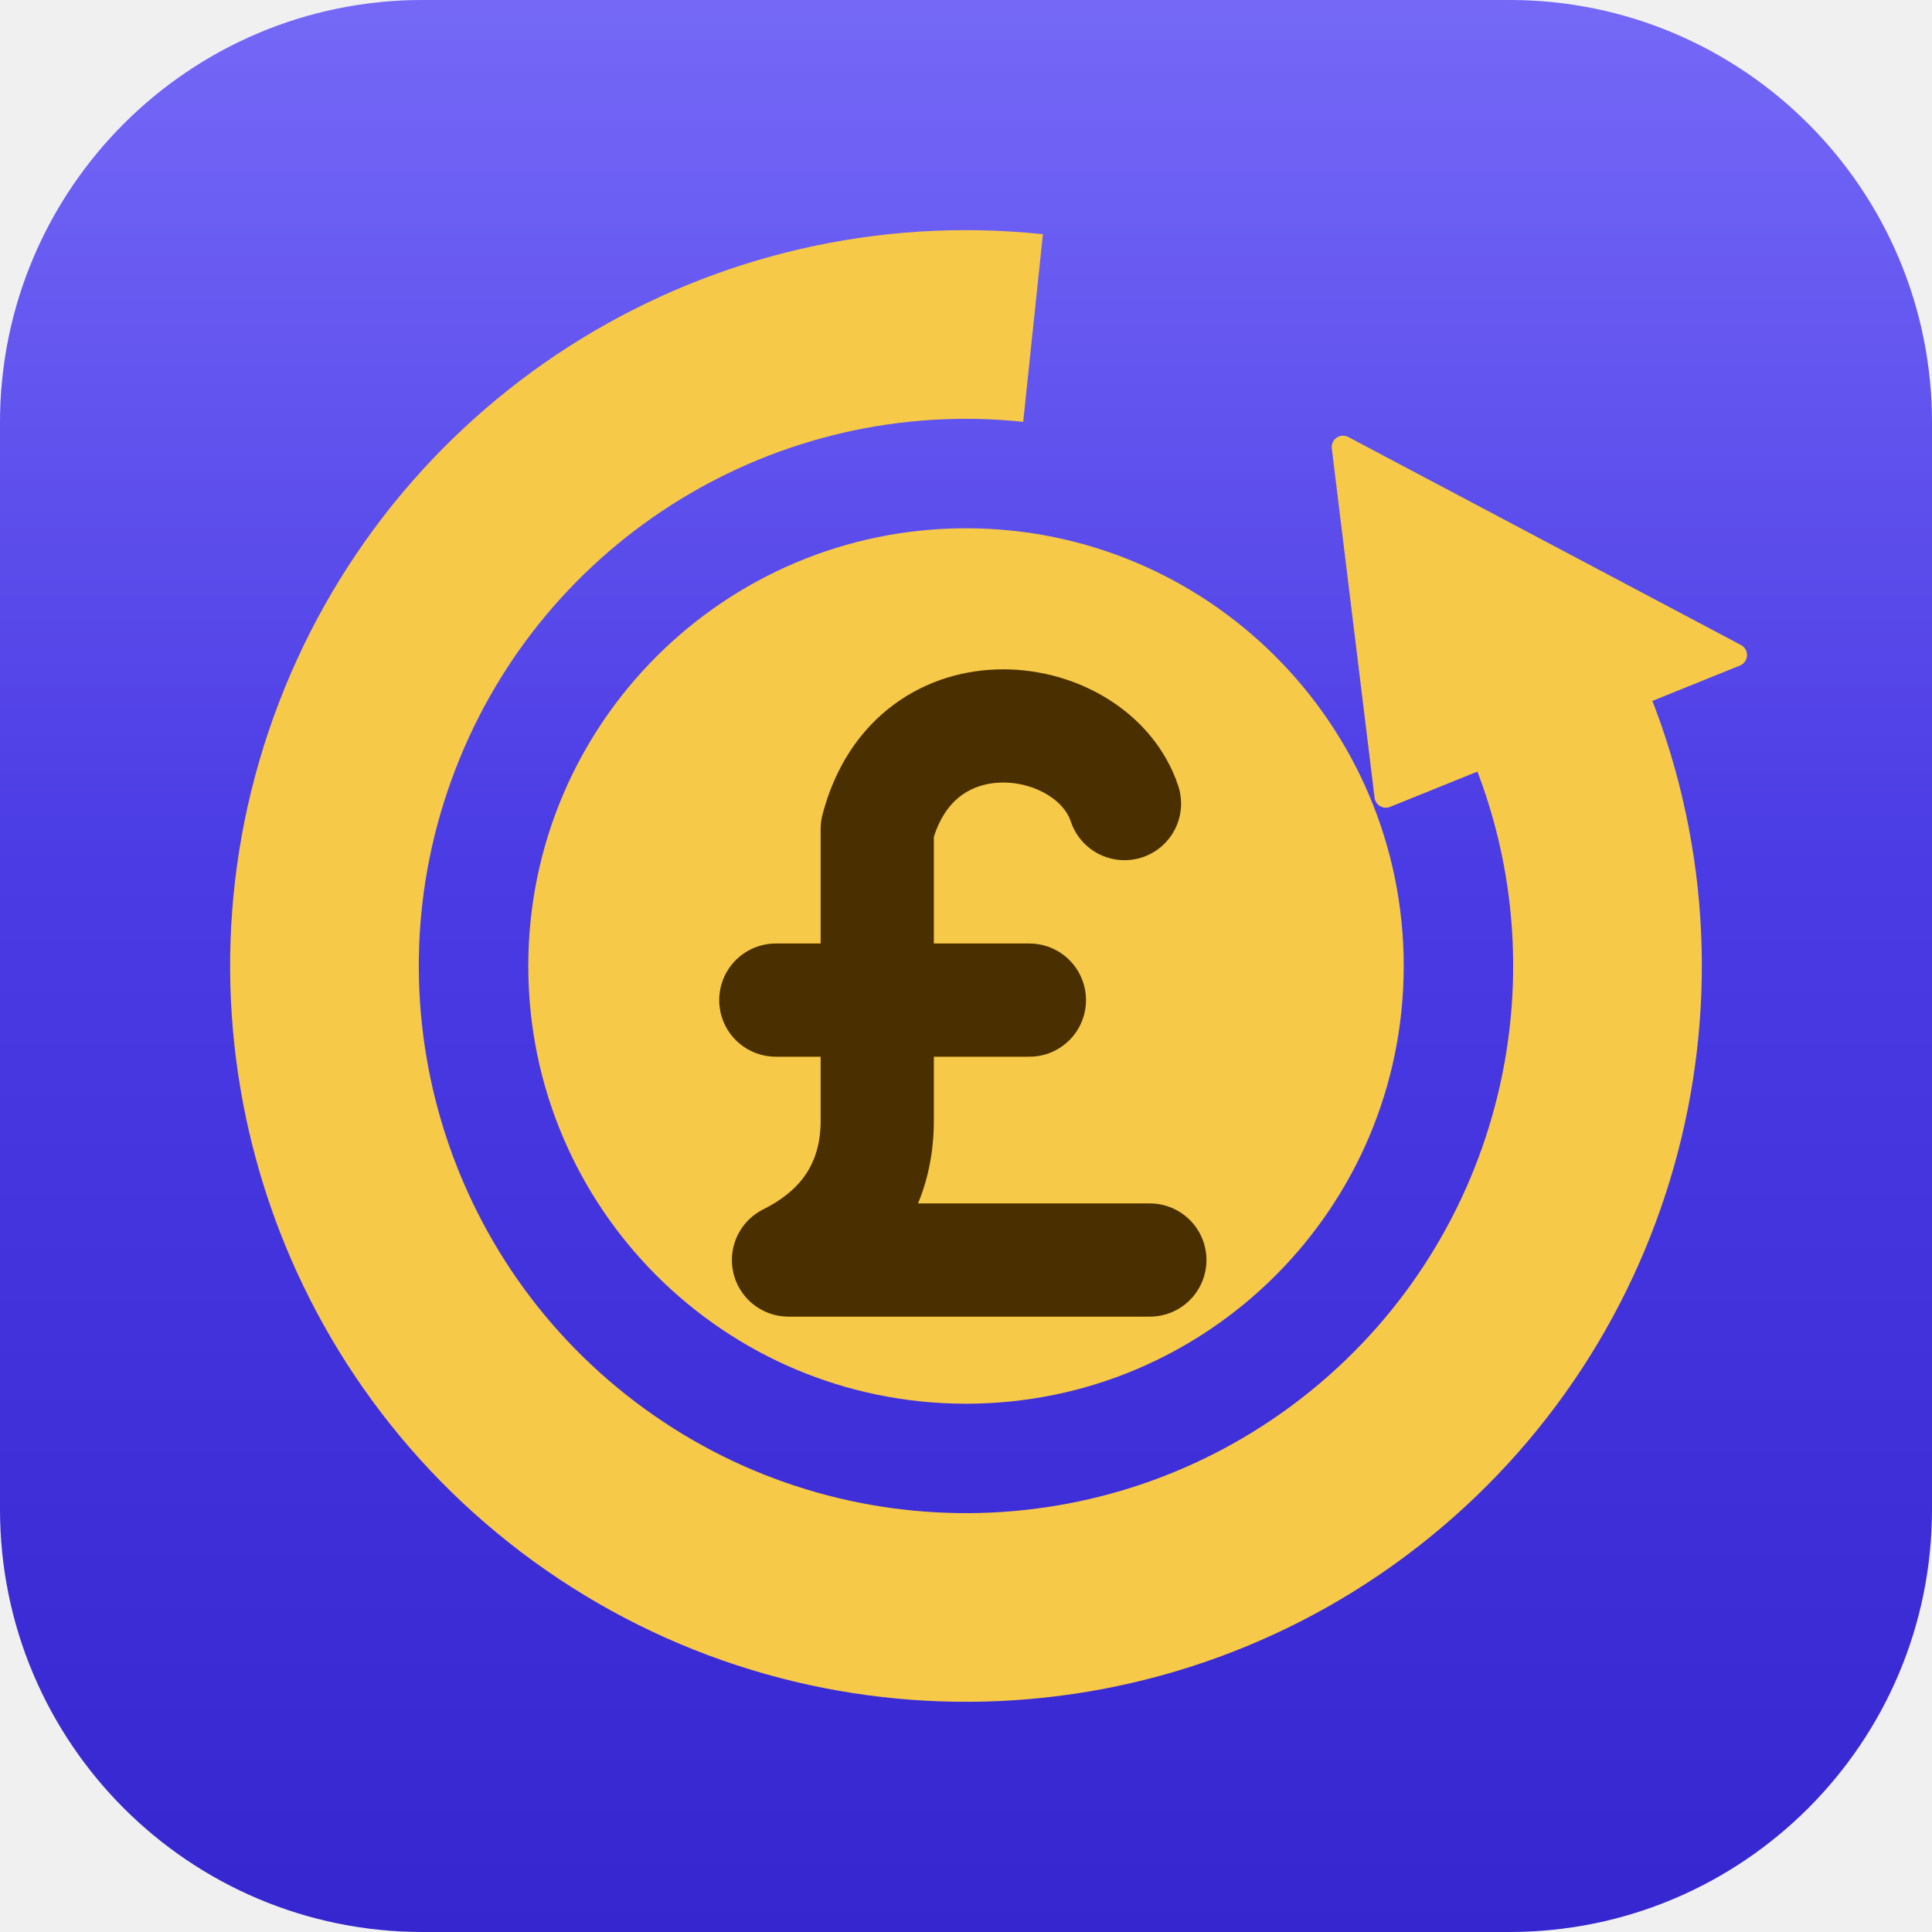
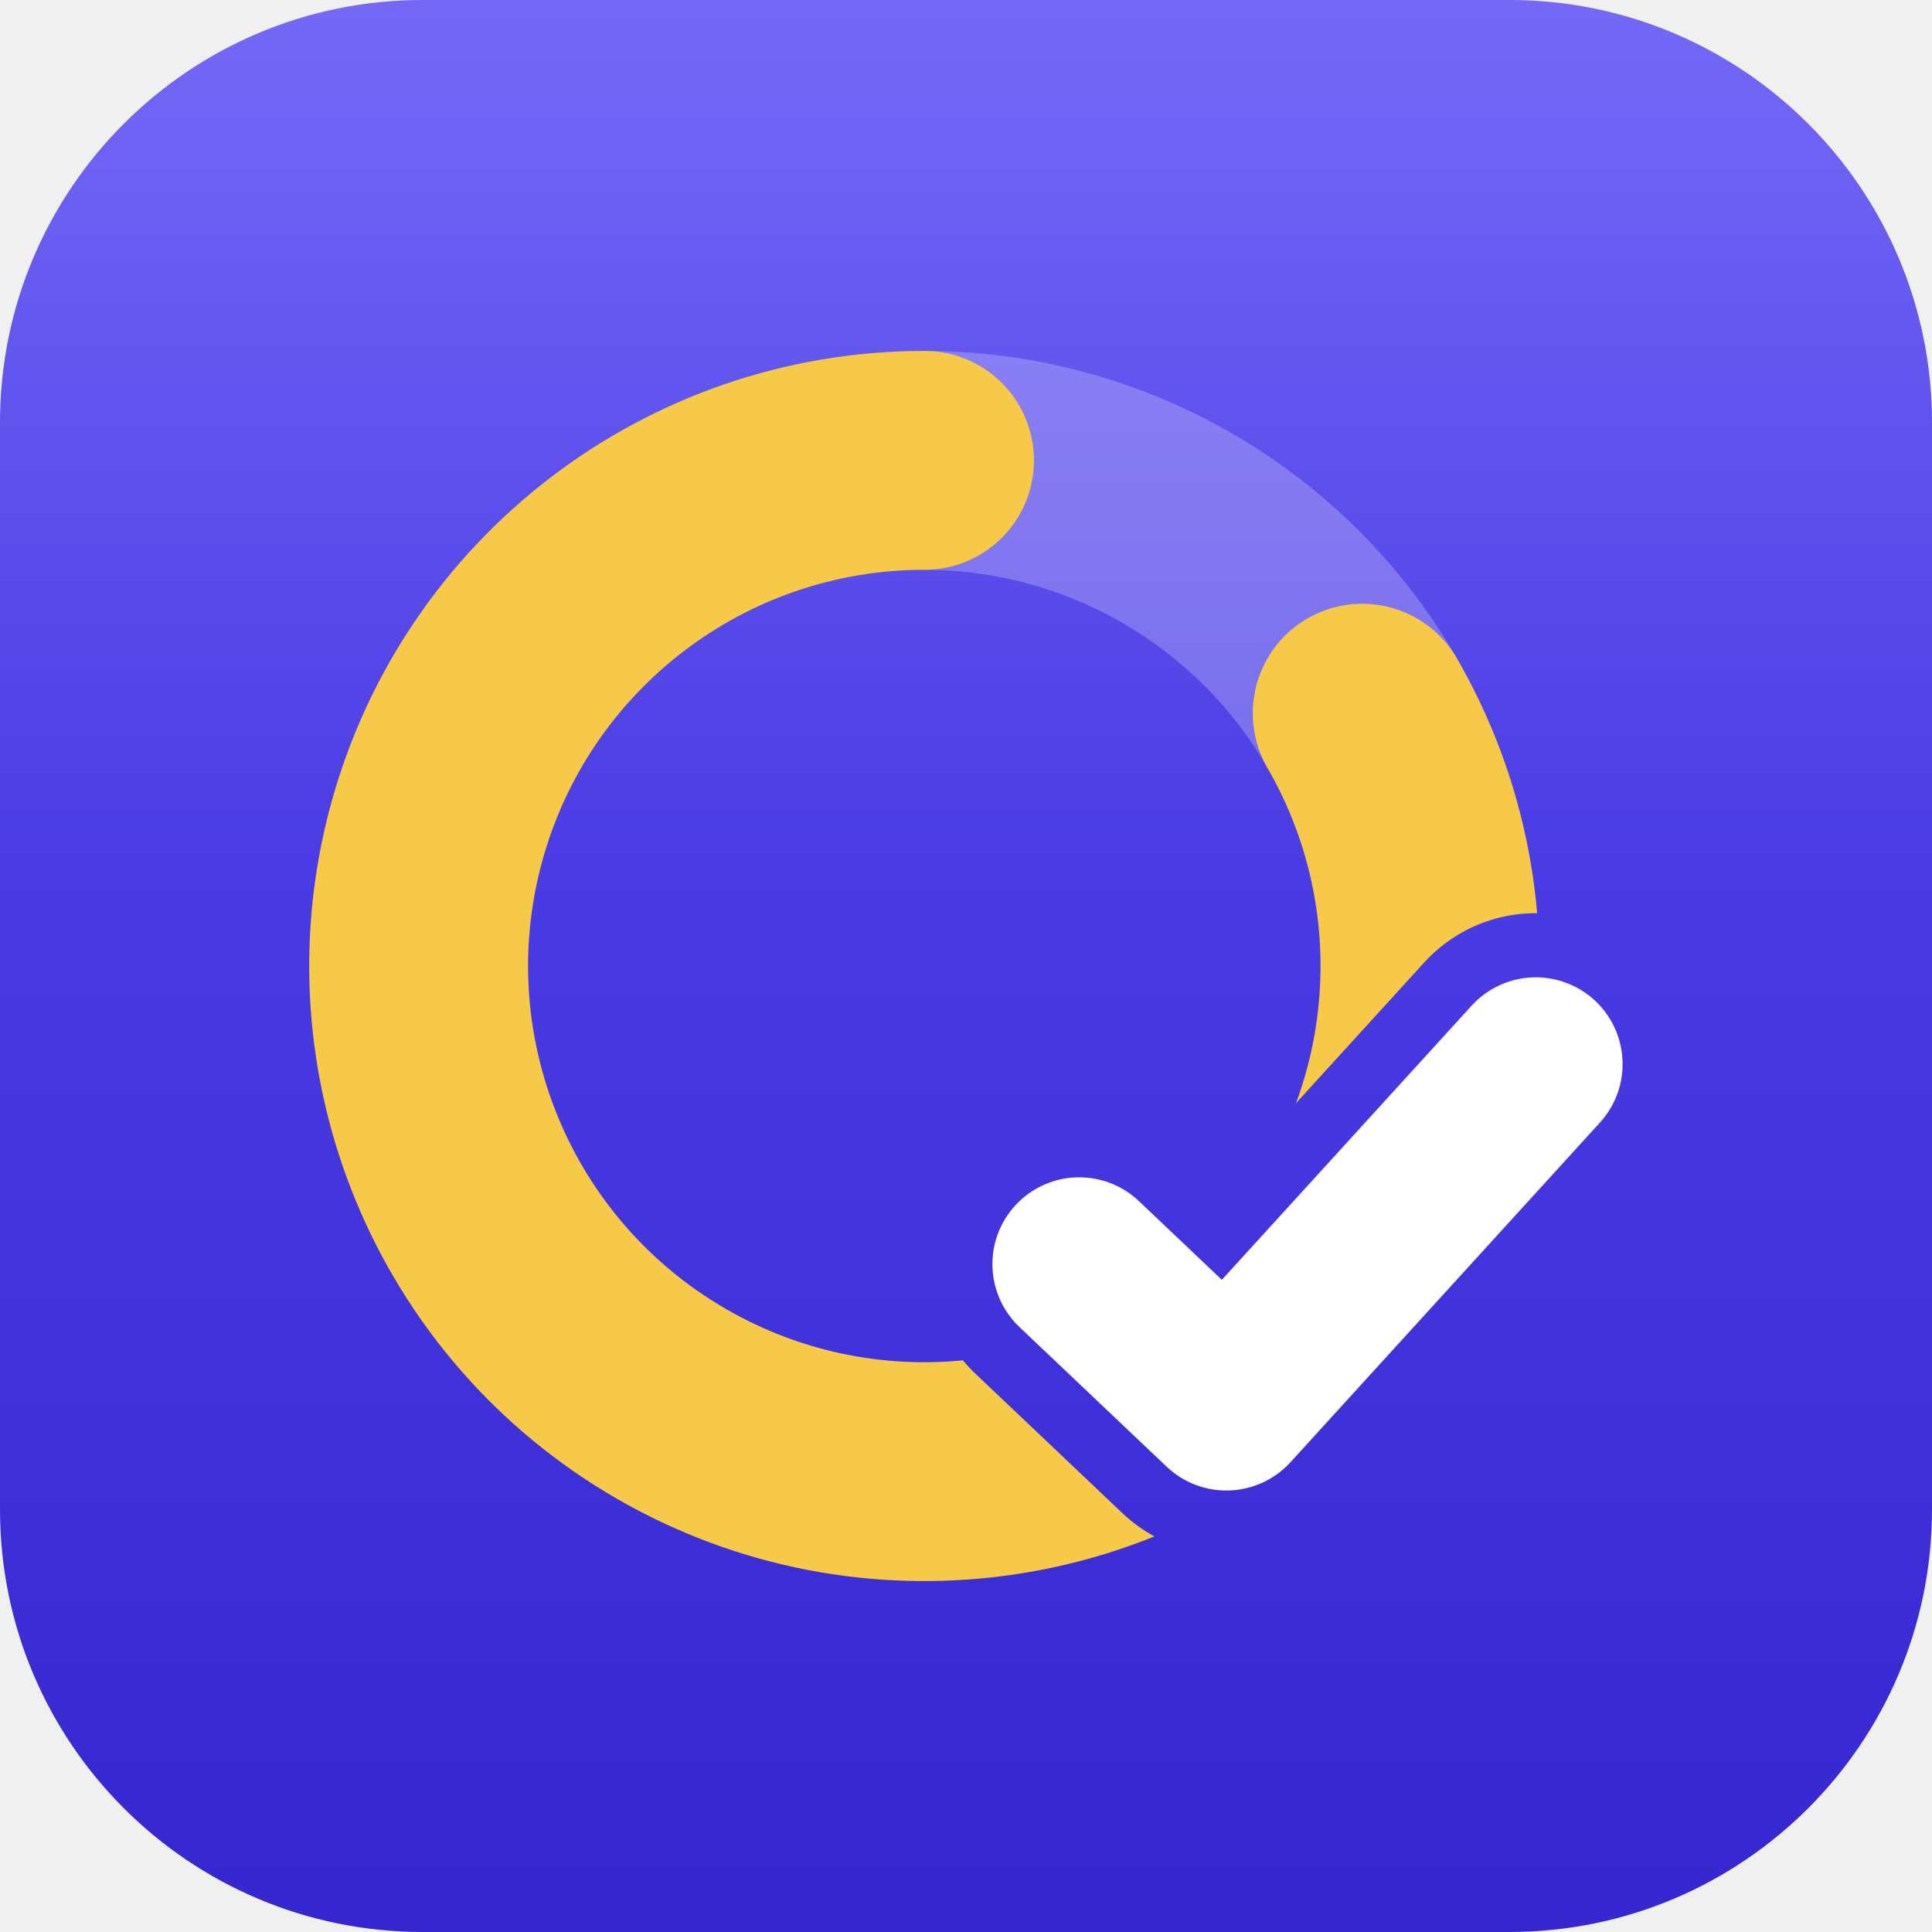
<svg xmlns="http://www.w3.org/2000/svg" viewBox="0 0 512 512">
  <defs>
    <linearGradient id="tile" x1="0" y1="0" x2="0" y2="1">
      <stop offset="0" stop-color="#5B4CF5" />
      <stop offset="1" stop-color="#3626CF" />
    </linearGradient>
    <linearGradient id="light" x1="0" y1="0" x2="0" y2="1">
      <stop offset="0" stop-color="#FFFFFF" stop-opacity="0.16" />
      <stop offset="0.45" stop-color="#FFFFFF" stop-opacity="0" />
    </linearGradient>
  </defs>
  <rect width="512" height="512" rx="112" fill="url(#tile)" />
  <rect width="512" height="512" rx="112" fill="url(#light)" />
  <g transform="translate(0 0) scale(1)">
-     <path d="M411.3 186.85A170 170 0 1 1 273.77 86.93" fill="none" stroke="#F7C948" stroke-width="50" />
-     <path d="M367.26 211.05L459.98 173.59L355.92 118.47Z" fill="#F7C948" stroke="#F7C948" stroke-width="6" stroke-linejoin="round" />
-     <circle cx="256" cy="256" r="116" fill="#F7C948" />
-     <g fill="none" stroke="#4A2F00" stroke-width="30" stroke-linecap="round" stroke-linejoin="round">
-       <path d="M298 212.96C289.6 187.76 242.56 181.04 232.48 219.68L232.48 296.96C232.48 312.08 225.76 325.52 208.96 333.92L304.72 333.92" />
-       <path d="M205.6 265.04L272.8 265.04" />
+     <mask id="cut" maskUnits="userSpaceOnUse" x="0" y="0" width="512" height="512">
+       <rect width="512" height="512" fill="#FFFFFF" />
+       <path d="M286 335L325 372L407 282" fill="none" stroke="#000000" stroke-width="80" stroke-linecap="round" stroke-linejoin="round" />
+     </mask>
+     <g mask="url(#cut)">
+       <path d="M245 122A134 134 0 0 1 361 189" fill="none" stroke="#FFFFFF" stroke-opacity="0.24" stroke-width="58" />
+       <path d="M361 189A134 134 0 1 1 245 122" fill="none" stroke="#F7C948" stroke-width="58" stroke-linecap="round" />
    </g>
+     <path d="M286 335L325 372L407 282" fill="none" stroke="#FFFFFF" stroke-width="46" stroke-linecap="round" stroke-linejoin="round" />
  </g>
</svg>
